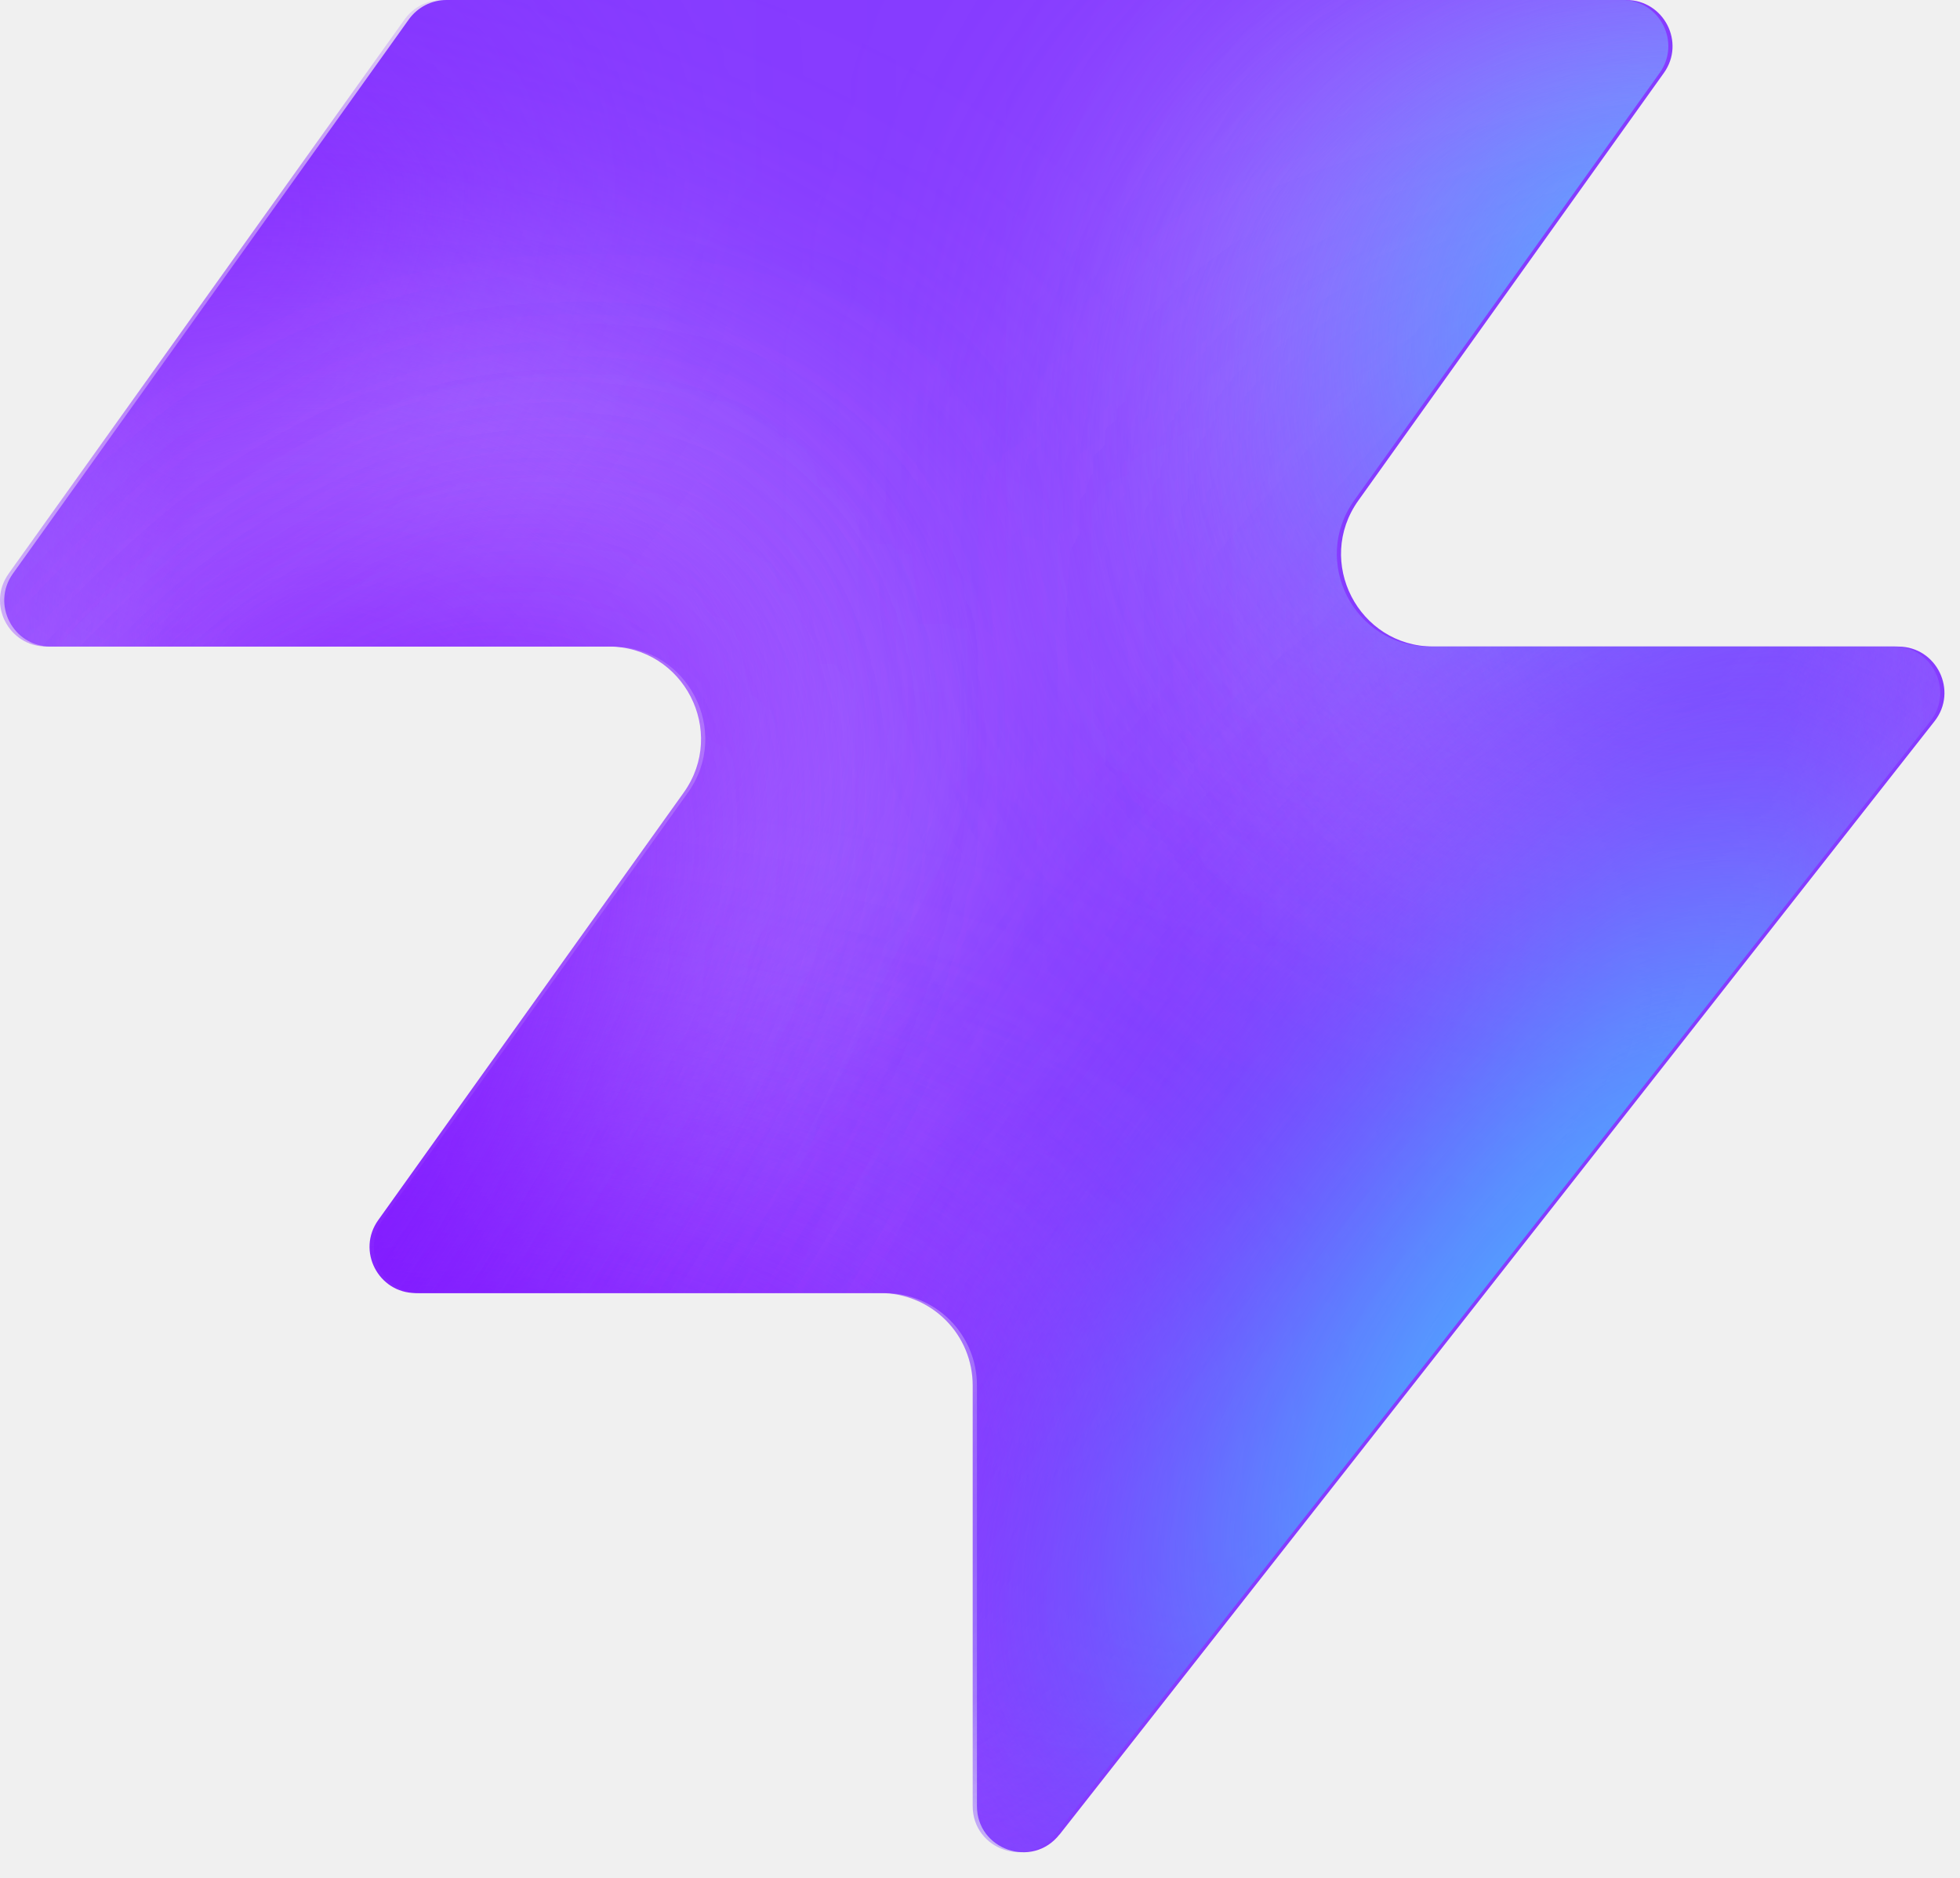
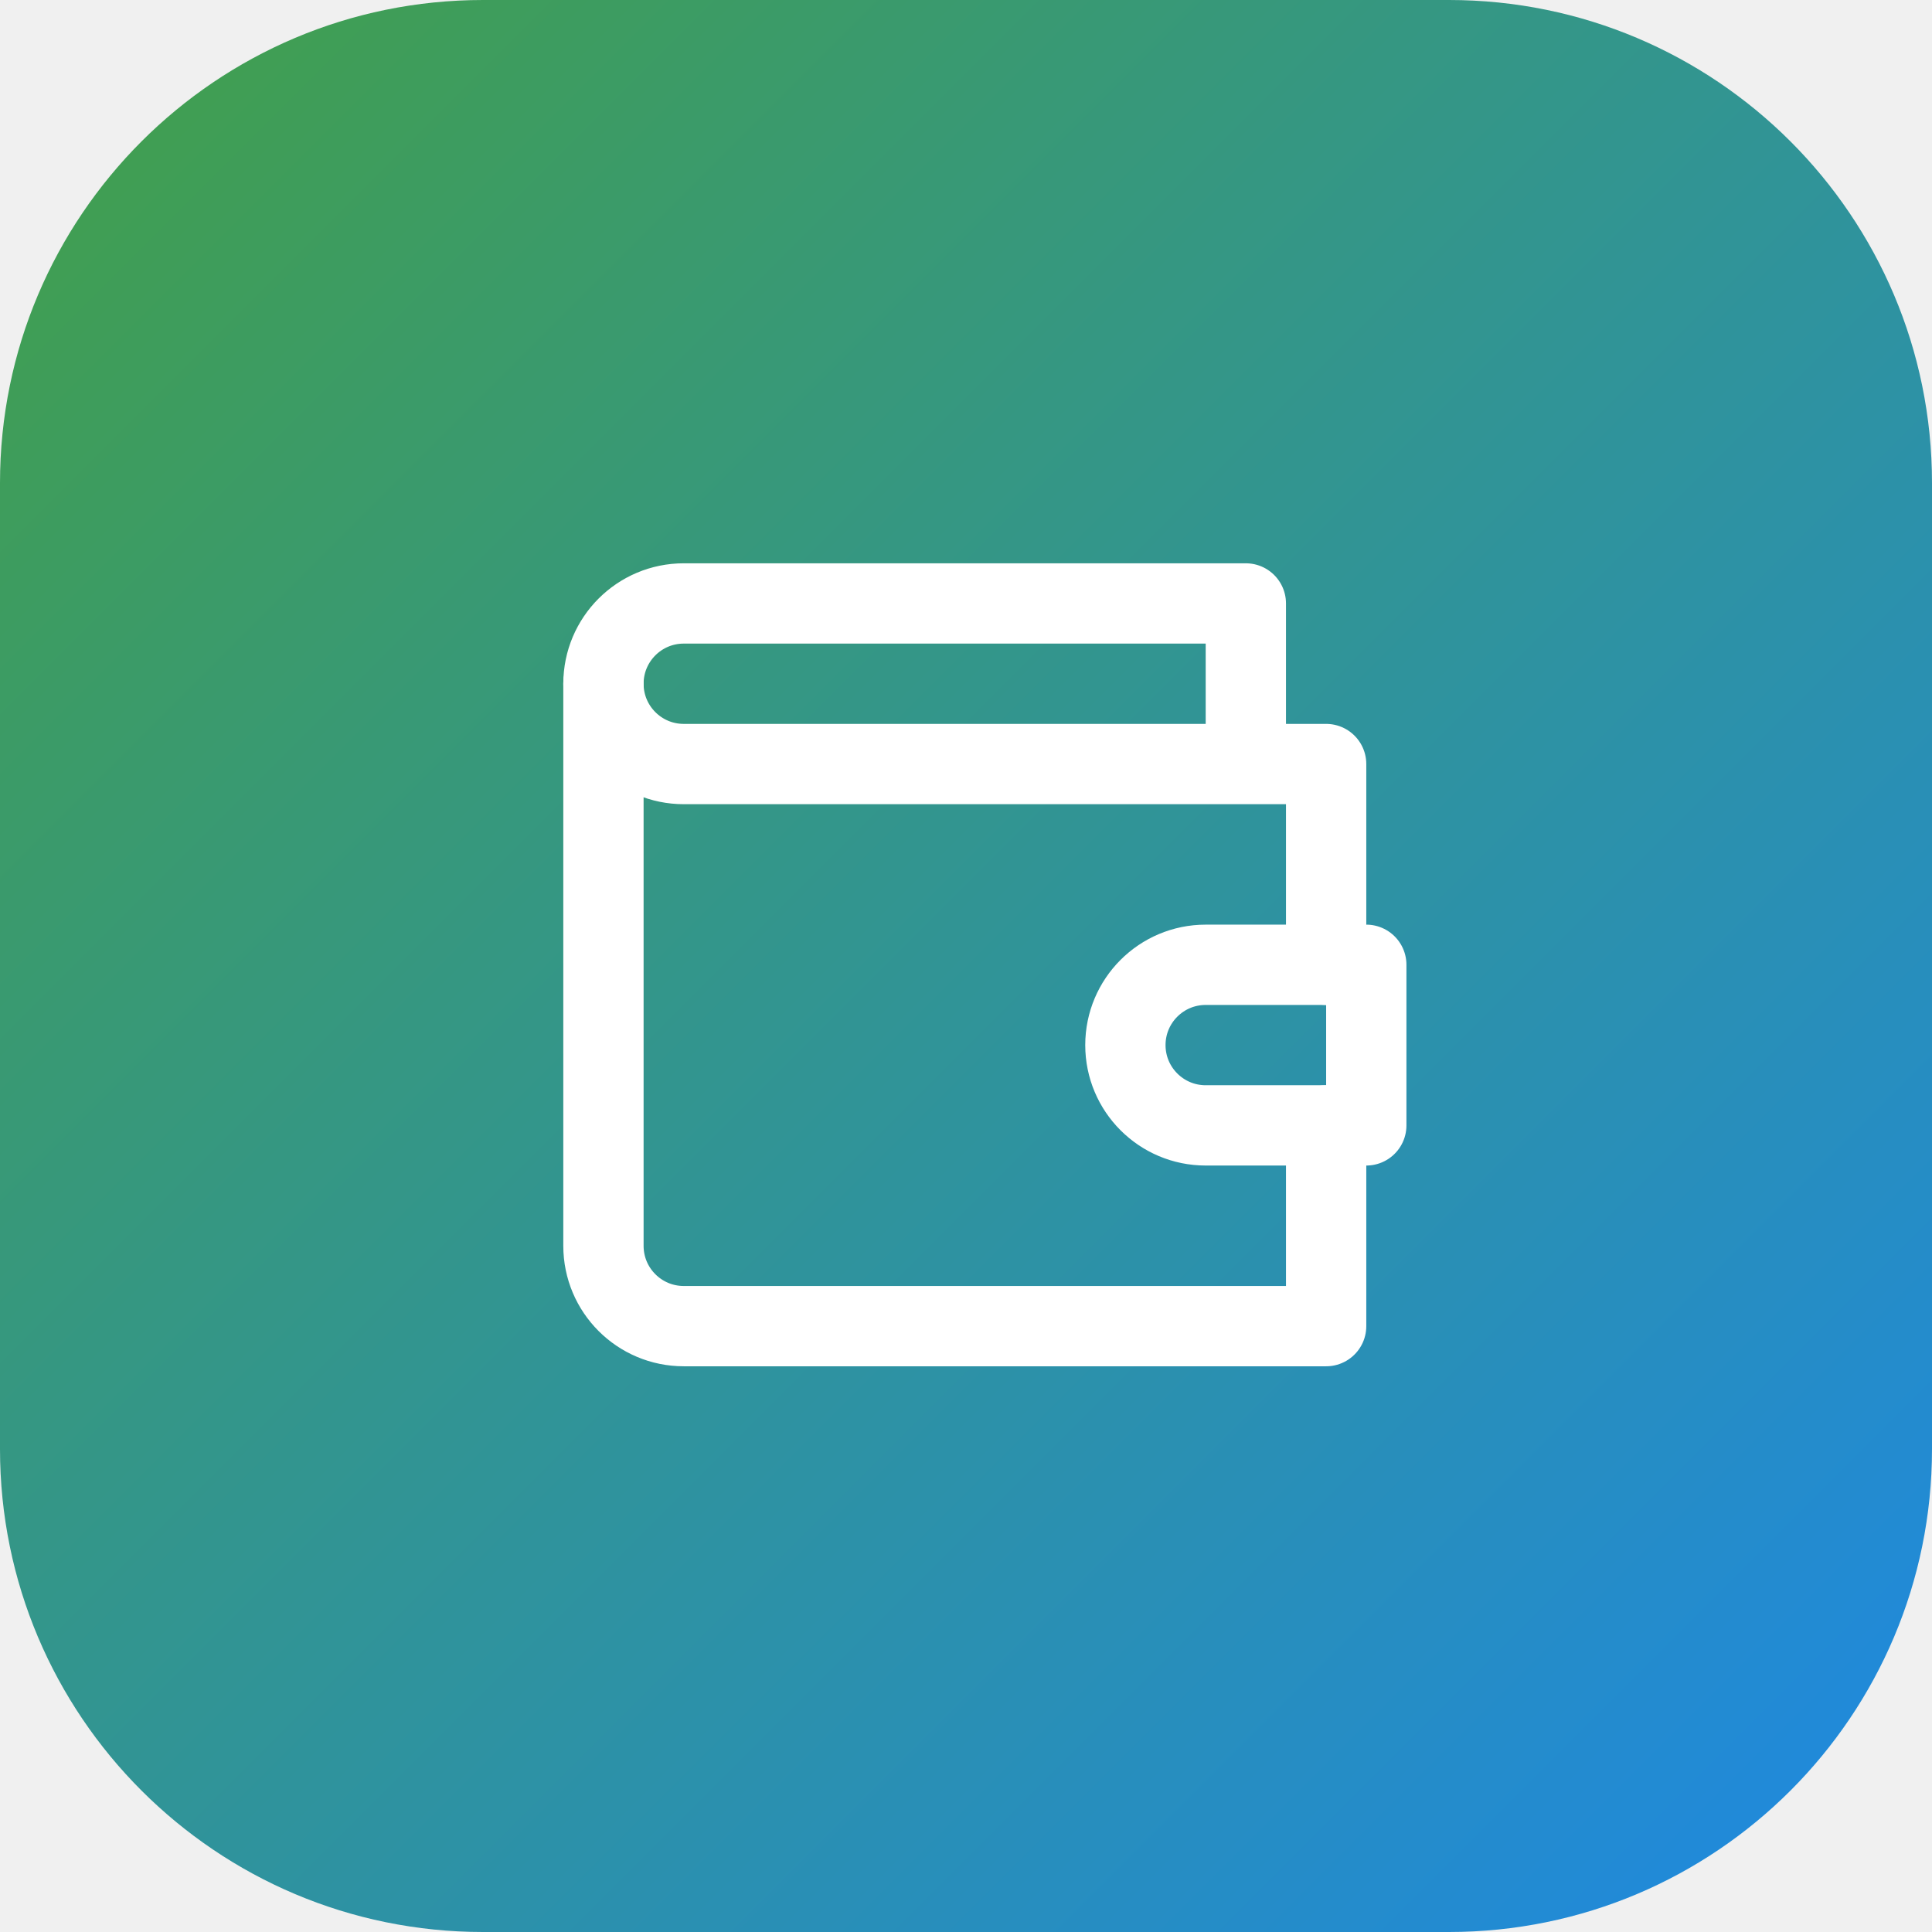
- <svg xmlns="http://www.w3.org/2000/svg" width="48" height="46" fill="none" viewBox="0 0 48 46">
-   <path fill="#863bff" d="M25.946 44.938c-.664.845-2.021.375-2.021-.698V33.937a2.26 2.26 0 0 0-2.262-2.262H10.287c-.92 0-1.456-1.04-.92-1.788l7.48-10.471c1.07-1.497 0-3.578-1.842-3.578H1.237c-.92 0-1.456-1.04-.92-1.788L10.013.474c.214-.297.556-.474.92-.474h28.894c.92 0 1.456 1.04.92 1.788l-7.48 10.471c-1.07 1.498 0 3.579 1.842 3.579h11.377c.943 0 1.473 1.088.89 1.83L25.947 44.94z" style="fill:#863bff;fill:color(display-p3 .525 .23 1);fill-opacity:1" />
-   <mask id="a" width="48" height="46" x="0" y="0" maskUnits="userSpaceOnUse" style="mask-type:alpha">
-     <path fill="#000" d="M25.842 44.938c-.664.844-2.021.375-2.021-.698V33.937a2.26 2.26 0 0 0-2.262-2.262H10.183c-.92 0-1.456-1.04-.92-1.788l7.48-10.471c1.07-1.498 0-3.579-1.842-3.579H1.133c-.92 0-1.456-1.04-.92-1.787L9.91.473c.214-.297.556-.474.92-.474h28.894c.92 0 1.456 1.04.92 1.788l-7.48 10.471c-1.07 1.498 0 3.578 1.842 3.578h11.377c.943 0 1.473 1.088.89 1.832L25.843 44.94z" style="fill:#000;fill-opacity:1" />
-   </mask>
-   <g mask="url(#a)">
-     <g filter="url(#b)">
-       <ellipse cx="5.508" cy="14.704" fill="#ede6ff" rx="5.508" ry="14.704" style="fill:#ede6ff;fill:color(display-p3 .927 .903 1);fill-opacity:1" transform="matrix(.00324 1 1 -.00324 -4.47 31.516)" />
-     </g>
-     <g filter="url(#c)">
-       <ellipse cx="10.399" cy="29.851" fill="#ede6ff" rx="10.399" ry="29.851" style="fill:#ede6ff;fill:color(display-p3 .927 .903 1);fill-opacity:1" transform="matrix(.00324 1 1 -.00324 -39.328 7.883)" />
-     </g>
-     <g filter="url(#d)">
-       <ellipse cx="5.508" cy="30.487" fill="#7e14ff" rx="5.508" ry="30.487" style="fill:#7e14ff;fill:color(display-p3 .492 .077 1);fill-opacity:1" transform="rotate(89.814 -25.913 -14.639)scale(1 -1)" />
-     </g>
-     <g filter="url(#e)">
-       <ellipse cx="5.508" cy="30.599" fill="#7e14ff" rx="5.508" ry="30.599" style="fill:#7e14ff;fill:color(display-p3 .492 .077 1);fill-opacity:1" transform="rotate(89.814 -32.644 -3.334)scale(1 -1)" />
-     </g>
-     <g filter="url(#f)">
-       <ellipse cx="5.508" cy="30.599" fill="#7e14ff" rx="5.508" ry="30.599" style="fill:#7e14ff;fill:color(display-p3 .492 .077 1);fill-opacity:1" transform="matrix(.00324 1 1 -.00324 -34.34 30.47)" />
-     </g>
-     <g filter="url(#g)">
-       <ellipse cx="14.072" cy="22.078" fill="#ede6ff" rx="14.072" ry="22.078" style="fill:#ede6ff;fill:color(display-p3 .927 .903 1);fill-opacity:1" transform="rotate(93.35 24.506 48.493)scale(-1 1)" />
-     </g>
-     <g filter="url(#h)">
-       <ellipse cx="3.47" cy="21.501" fill="#7e14ff" rx="3.47" ry="21.501" style="fill:#7e14ff;fill:color(display-p3 .492 .077 1);fill-opacity:1" transform="rotate(89.009 28.708 47.59)scale(-1 1)" />
-     </g>
-     <g filter="url(#i)">
-       <ellipse cx="3.47" cy="21.501" fill="#7e14ff" rx="3.47" ry="21.501" style="fill:#7e14ff;fill:color(display-p3 .492 .077 1);fill-opacity:1" transform="rotate(89.009 28.708 47.59)scale(-1 1)" />
-     </g>
-     <g filter="url(#j)">
-       <ellipse cx=".387" cy="8.972" fill="#7e14ff" rx="4.407" ry="29.108" style="fill:#7e14ff;fill:color(display-p3 .492 .077 1);fill-opacity:1" transform="rotate(39.51 .387 8.972)" />
-     </g>
-     <g filter="url(#k)">
-       <ellipse cx="47.523" cy="-6.092" fill="#7e14ff" rx="4.407" ry="29.108" style="fill:#7e14ff;fill:color(display-p3 .492 .077 1);fill-opacity:1" transform="rotate(37.892 47.523 -6.092)" />
-     </g>
-     <g filter="url(#l)">
-       <ellipse cx="41.412" cy="6.333" fill="#47bfff" rx="5.971" ry="9.665" style="fill:#47bfff;fill:color(display-p3 .28 .748 1);fill-opacity:1" transform="rotate(37.892 41.412 6.333)" />
-     </g>
-     <g filter="url(#m)">
-       <ellipse cx="-1.879" cy="38.332" fill="#7e14ff" rx="4.407" ry="29.108" style="fill:#7e14ff;fill:color(display-p3 .492 .077 1);fill-opacity:1" transform="rotate(37.892 -1.88 38.332)" />
-     </g>
-     <g filter="url(#n)">
-       <ellipse cx="-1.879" cy="38.332" fill="#7e14ff" rx="4.407" ry="29.108" style="fill:#7e14ff;fill:color(display-p3 .492 .077 1);fill-opacity:1" transform="rotate(37.892 -1.88 38.332)" />
-     </g>
-     <g filter="url(#o)">
-       <ellipse cx="35.651" cy="29.907" fill="#7e14ff" rx="4.407" ry="29.108" style="fill:#7e14ff;fill:color(display-p3 .492 .077 1);fill-opacity:1" transform="rotate(37.892 35.651 29.907)" />
-     </g>
-     <g filter="url(#p)">
-       <ellipse cx="38.418" cy="32.4" fill="#47bfff" rx="5.971" ry="15.297" style="fill:#47bfff;fill:color(display-p3 .28 .748 1);fill-opacity:1" transform="rotate(37.892 38.418 32.4)" />
-     </g>
+ <svg xmlns="http://www.w3.org/2000/svg" viewBox="0 0 64 64" width="64" height="64">
+   <defs>
+     <linearGradient id="grad1" x1="0%" y1="0%" x2="100%" y2="100%">
+       <stop offset="0%" style="stop-color:#43A047;stop-opacity:1" />
+       <stop offset="100%" style="stop-color:#1E88E5;stop-opacity:1" />
+     </linearGradient>
+   </defs>
+   <rect width="64" height="64" rx="16" ry="16" fill="url(#grad1)" />
+   <g transform="translate(16, 16) scale(1.33)" stroke="white" stroke-width="2" fill="none" stroke-linecap="round" stroke-linejoin="round">
+     <path d="M21 12V7H5a2 2 0 0 1 0-4h14v4" />
+     <path d="M3 5v14a2 2 0 0 0 2 2h16v-5" />
+     <path d="M18 12a2 2 0 0 0 0 4h4v-4Z" />
  </g>
-   <defs>
-     <filter id="b" width="60.045" height="41.654" x="-19.77" y="16.149" color-interpolation-filters="sRGB" filterUnits="userSpaceOnUse">
-       <feFlood flood-opacity="0" result="BackgroundImageFix" />
-       <feBlend in="SourceGraphic" in2="BackgroundImageFix" result="shape" />
-       <feGaussianBlur result="effect1_foregroundBlur_2002_17158" stdDeviation="7.659" />
-     </filter>
-     <filter id="c" width="90.34" height="51.437" x="-54.613" y="-7.533" color-interpolation-filters="sRGB" filterUnits="userSpaceOnUse">
-       <feFlood flood-opacity="0" result="BackgroundImageFix" />
-       <feBlend in="SourceGraphic" in2="BackgroundImageFix" result="shape" />
-       <feGaussianBlur result="effect1_foregroundBlur_2002_17158" stdDeviation="7.659" />
-     </filter>
-     <filter id="d" width="79.355" height="29.4" x="-49.64" y="2.03" color-interpolation-filters="sRGB" filterUnits="userSpaceOnUse">
-       <feFlood flood-opacity="0" result="BackgroundImageFix" />
-       <feBlend in="SourceGraphic" in2="BackgroundImageFix" result="shape" />
-       <feGaussianBlur result="effect1_foregroundBlur_2002_17158" stdDeviation="4.596" />
-     </filter>
-     <filter id="e" width="79.579" height="29.4" x="-45.045" y="20.029" color-interpolation-filters="sRGB" filterUnits="userSpaceOnUse">
-       <feFlood flood-opacity="0" result="BackgroundImageFix" />
-       <feBlend in="SourceGraphic" in2="BackgroundImageFix" result="shape" />
-       <feGaussianBlur result="effect1_foregroundBlur_2002_17158" stdDeviation="4.596" />
-     </filter>
-     <filter id="f" width="79.579" height="29.4" x="-43.513" y="21.178" color-interpolation-filters="sRGB" filterUnits="userSpaceOnUse">
-       <feFlood flood-opacity="0" result="BackgroundImageFix" />
-       <feBlend in="SourceGraphic" in2="BackgroundImageFix" result="shape" />
-       <feGaussianBlur result="effect1_foregroundBlur_2002_17158" stdDeviation="4.596" />
-     </filter>
-     <filter id="g" width="74.749" height="58.852" x="15.756" y="-17.901" color-interpolation-filters="sRGB" filterUnits="userSpaceOnUse">
-       <feFlood flood-opacity="0" result="BackgroundImageFix" />
-       <feBlend in="SourceGraphic" in2="BackgroundImageFix" result="shape" />
-       <feGaussianBlur result="effect1_foregroundBlur_2002_17158" stdDeviation="7.659" />
-     </filter>
-     <filter id="h" width="61.377" height="25.362" x="23.548" y="2.284" color-interpolation-filters="sRGB" filterUnits="userSpaceOnUse">
-       <feFlood flood-opacity="0" result="BackgroundImageFix" />
-       <feBlend in="SourceGraphic" in2="BackgroundImageFix" result="shape" />
-       <feGaussianBlur result="effect1_foregroundBlur_2002_17158" stdDeviation="4.596" />
-     </filter>
-     <filter id="i" width="61.377" height="25.362" x="23.548" y="2.284" color-interpolation-filters="sRGB" filterUnits="userSpaceOnUse">
-       <feFlood flood-opacity="0" result="BackgroundImageFix" />
-       <feBlend in="SourceGraphic" in2="BackgroundImageFix" result="shape" />
-       <feGaussianBlur result="effect1_foregroundBlur_2002_17158" stdDeviation="4.596" />
-     </filter>
-     <filter id="j" width="56.045" height="63.649" x="-27.636" y="-22.853" color-interpolation-filters="sRGB" filterUnits="userSpaceOnUse">
-       <feFlood flood-opacity="0" result="BackgroundImageFix" />
-       <feBlend in="SourceGraphic" in2="BackgroundImageFix" result="shape" />
-       <feGaussianBlur result="effect1_foregroundBlur_2002_17158" stdDeviation="4.596" />
-     </filter>
-     <filter id="k" width="54.814" height="64.646" x="20.116" y="-38.415" color-interpolation-filters="sRGB" filterUnits="userSpaceOnUse">
-       <feFlood flood-opacity="0" result="BackgroundImageFix" />
-       <feBlend in="SourceGraphic" in2="BackgroundImageFix" result="shape" />
-       <feGaussianBlur result="effect1_foregroundBlur_2002_17158" stdDeviation="4.596" />
-     </filter>
-     <filter id="l" width="33.541" height="35.313" x="24.641" y="-11.323" color-interpolation-filters="sRGB" filterUnits="userSpaceOnUse">
-       <feFlood flood-opacity="0" result="BackgroundImageFix" />
-       <feBlend in="SourceGraphic" in2="BackgroundImageFix" result="shape" />
-       <feGaussianBlur result="effect1_foregroundBlur_2002_17158" stdDeviation="4.596" />
-     </filter>
-     <filter id="m" width="54.814" height="64.646" x="-29.286" y="6.009" color-interpolation-filters="sRGB" filterUnits="userSpaceOnUse">
-       <feFlood flood-opacity="0" result="BackgroundImageFix" />
-       <feBlend in="SourceGraphic" in2="BackgroundImageFix" result="shape" />
-       <feGaussianBlur result="effect1_foregroundBlur_2002_17158" stdDeviation="4.596" />
-     </filter>
-     <filter id="n" width="54.814" height="64.646" x="-29.286" y="6.009" color-interpolation-filters="sRGB" filterUnits="userSpaceOnUse">
-       <feFlood flood-opacity="0" result="BackgroundImageFix" />
-       <feBlend in="SourceGraphic" in2="BackgroundImageFix" result="shape" />
-       <feGaussianBlur result="effect1_foregroundBlur_2002_17158" stdDeviation="4.596" />
-     </filter>
-     <filter id="o" width="54.814" height="64.646" x="8.244" y="-2.416" color-interpolation-filters="sRGB" filterUnits="userSpaceOnUse">
-       <feFlood flood-opacity="0" result="BackgroundImageFix" />
-       <feBlend in="SourceGraphic" in2="BackgroundImageFix" result="shape" />
-       <feGaussianBlur result="effect1_foregroundBlur_2002_17158" stdDeviation="4.596" />
-     </filter>
-     <filter id="p" width="39.409" height="43.623" x="18.713" y="10.588" color-interpolation-filters="sRGB" filterUnits="userSpaceOnUse">
-       <feFlood flood-opacity="0" result="BackgroundImageFix" />
-       <feBlend in="SourceGraphic" in2="BackgroundImageFix" result="shape" />
-       <feGaussianBlur result="effect1_foregroundBlur_2002_17158" stdDeviation="4.596" />
-     </filter>
-   </defs>
</svg>
